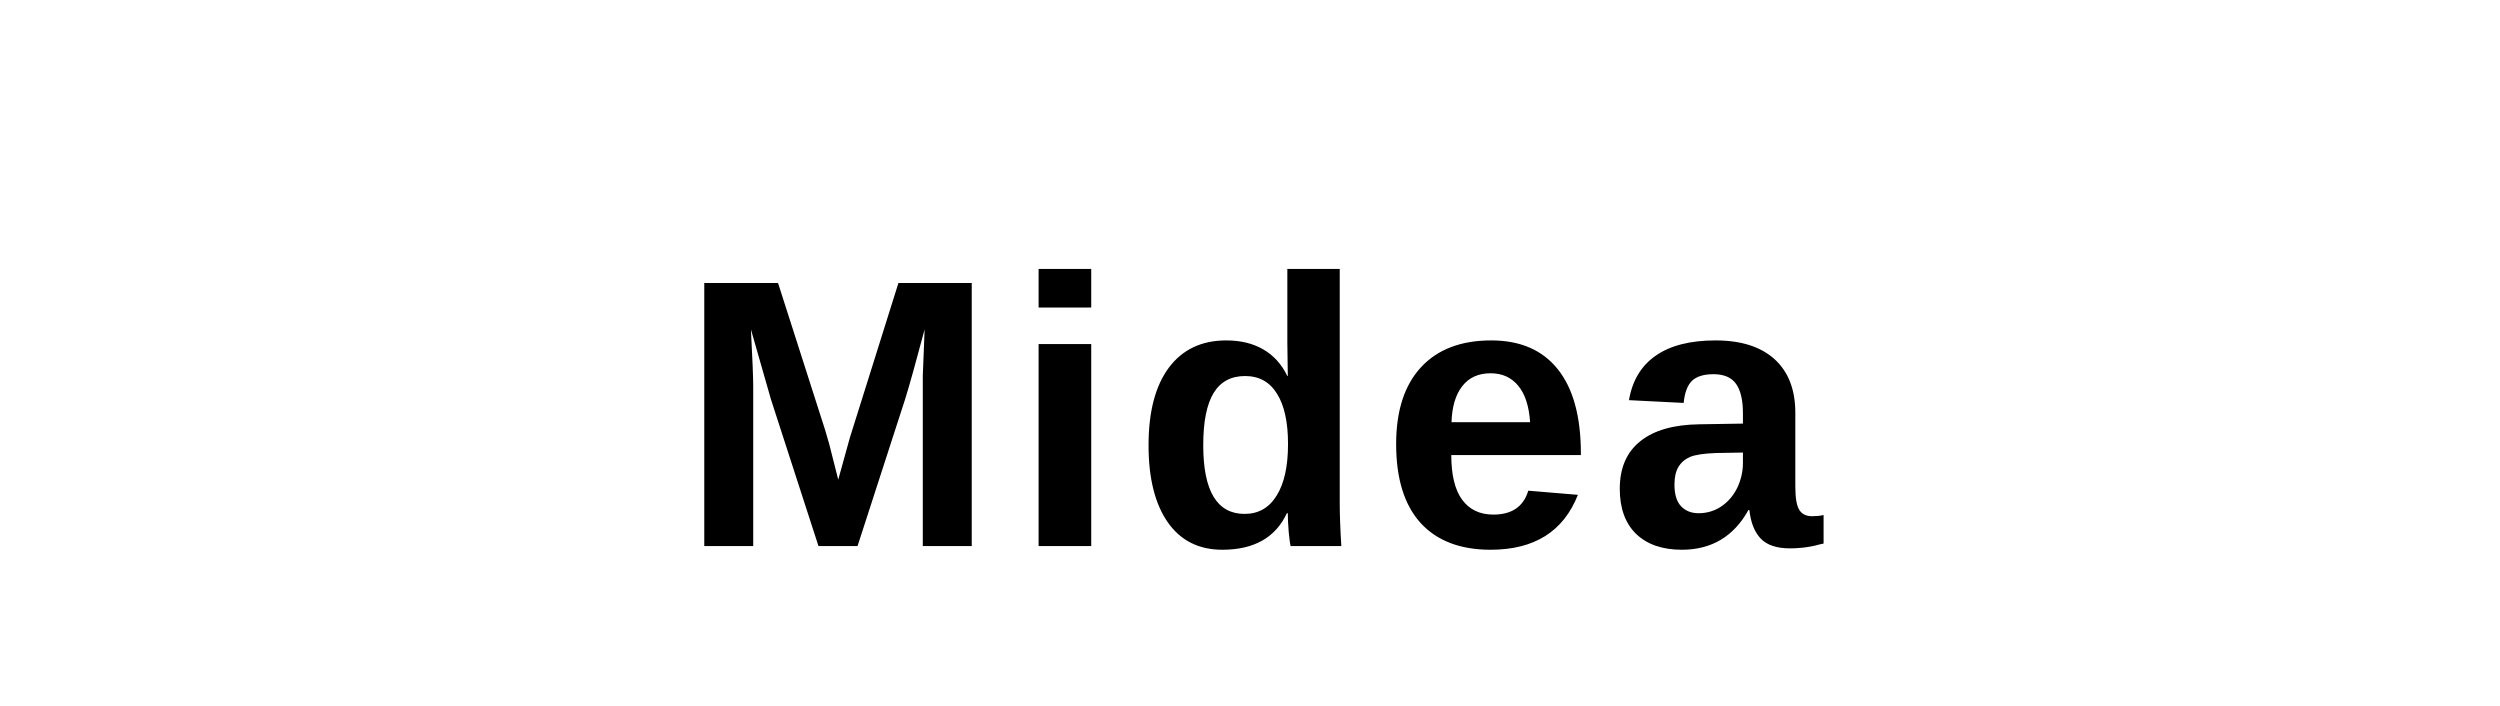
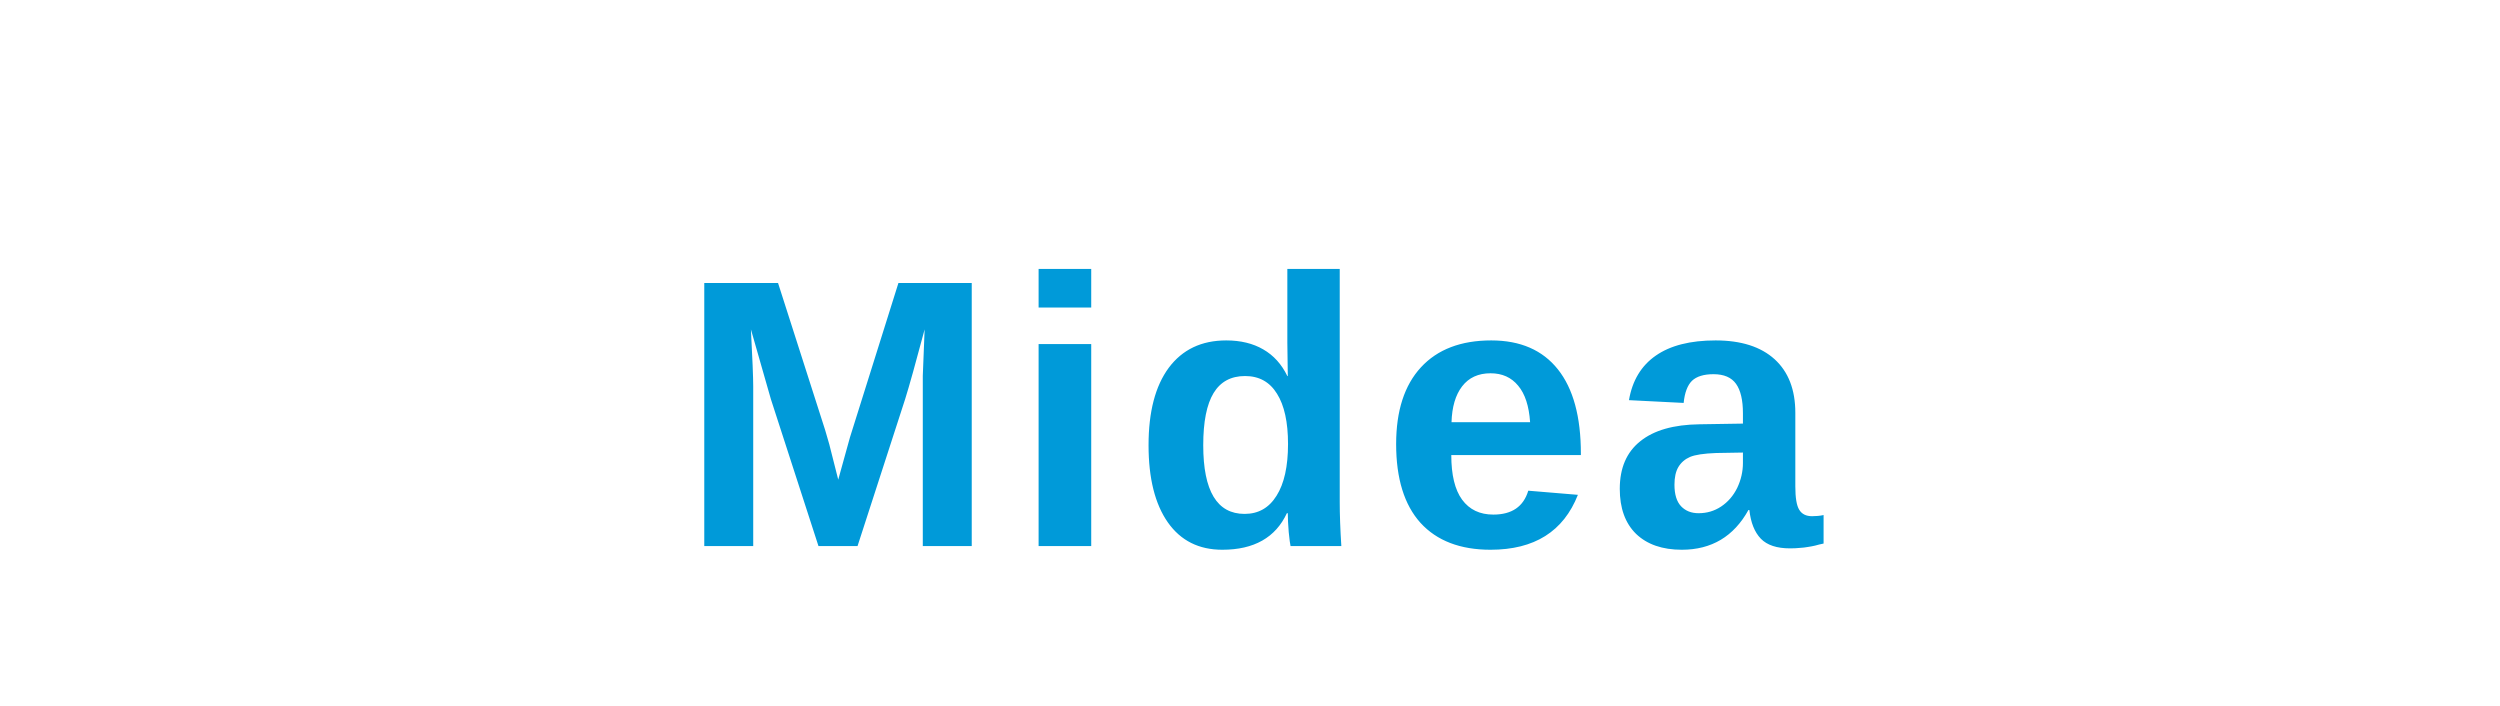
- <svg xmlns="http://www.w3.org/2000/svg" viewBox="0 0 170 48" fill="currentColor">
-   <text x="50%" y="62%" dominant-baseline="middle" text-anchor="middle" font-family="'Outfit', 'Helvetica Neue', Arial, sans-serif" font-weight="800" font-size="26" letter-spacing="1">Midea</text>
+ <svg xmlns="http://www.w3.org/2000/svg" viewBox="0 0 170 48">
+   <text x="50%" y="62%" dominant-baseline="middle" text-anchor="middle" font-family="'Outfit', 'Helvetica Neue', Arial, sans-serif" font-weight="800" font-size="26" letter-spacing="1" fill="#009AD9">Midea</text>
</svg>
